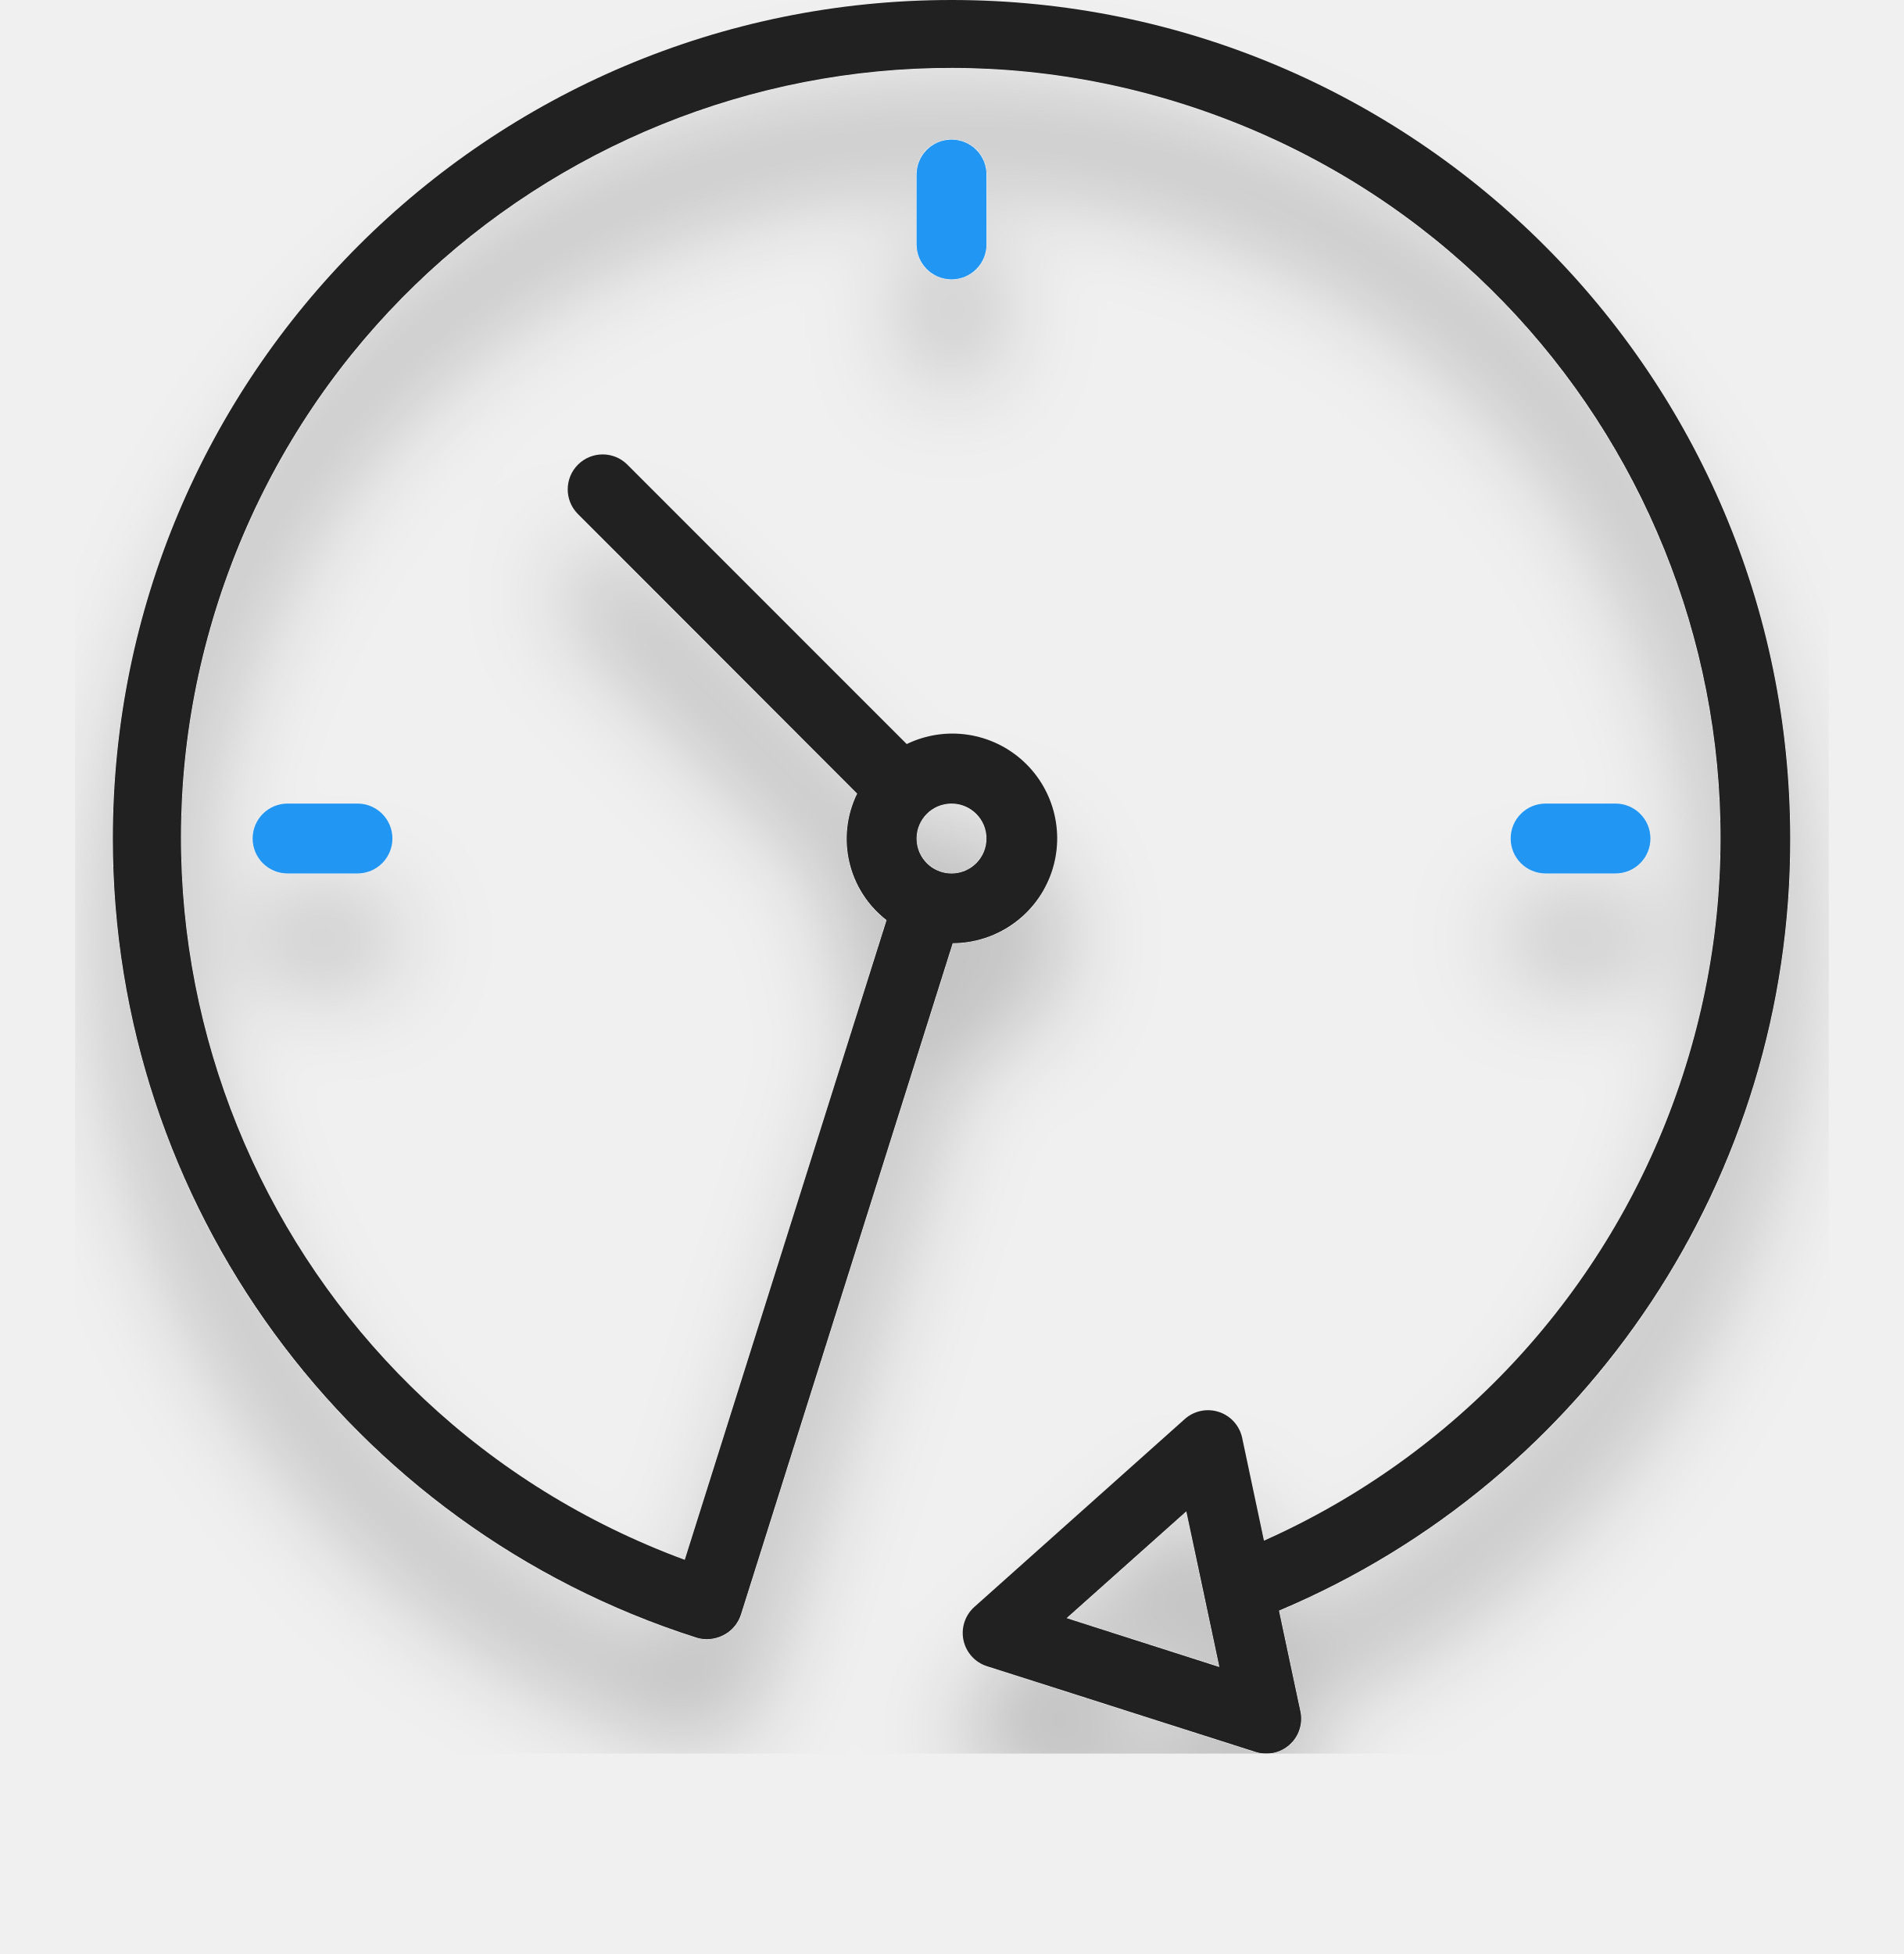
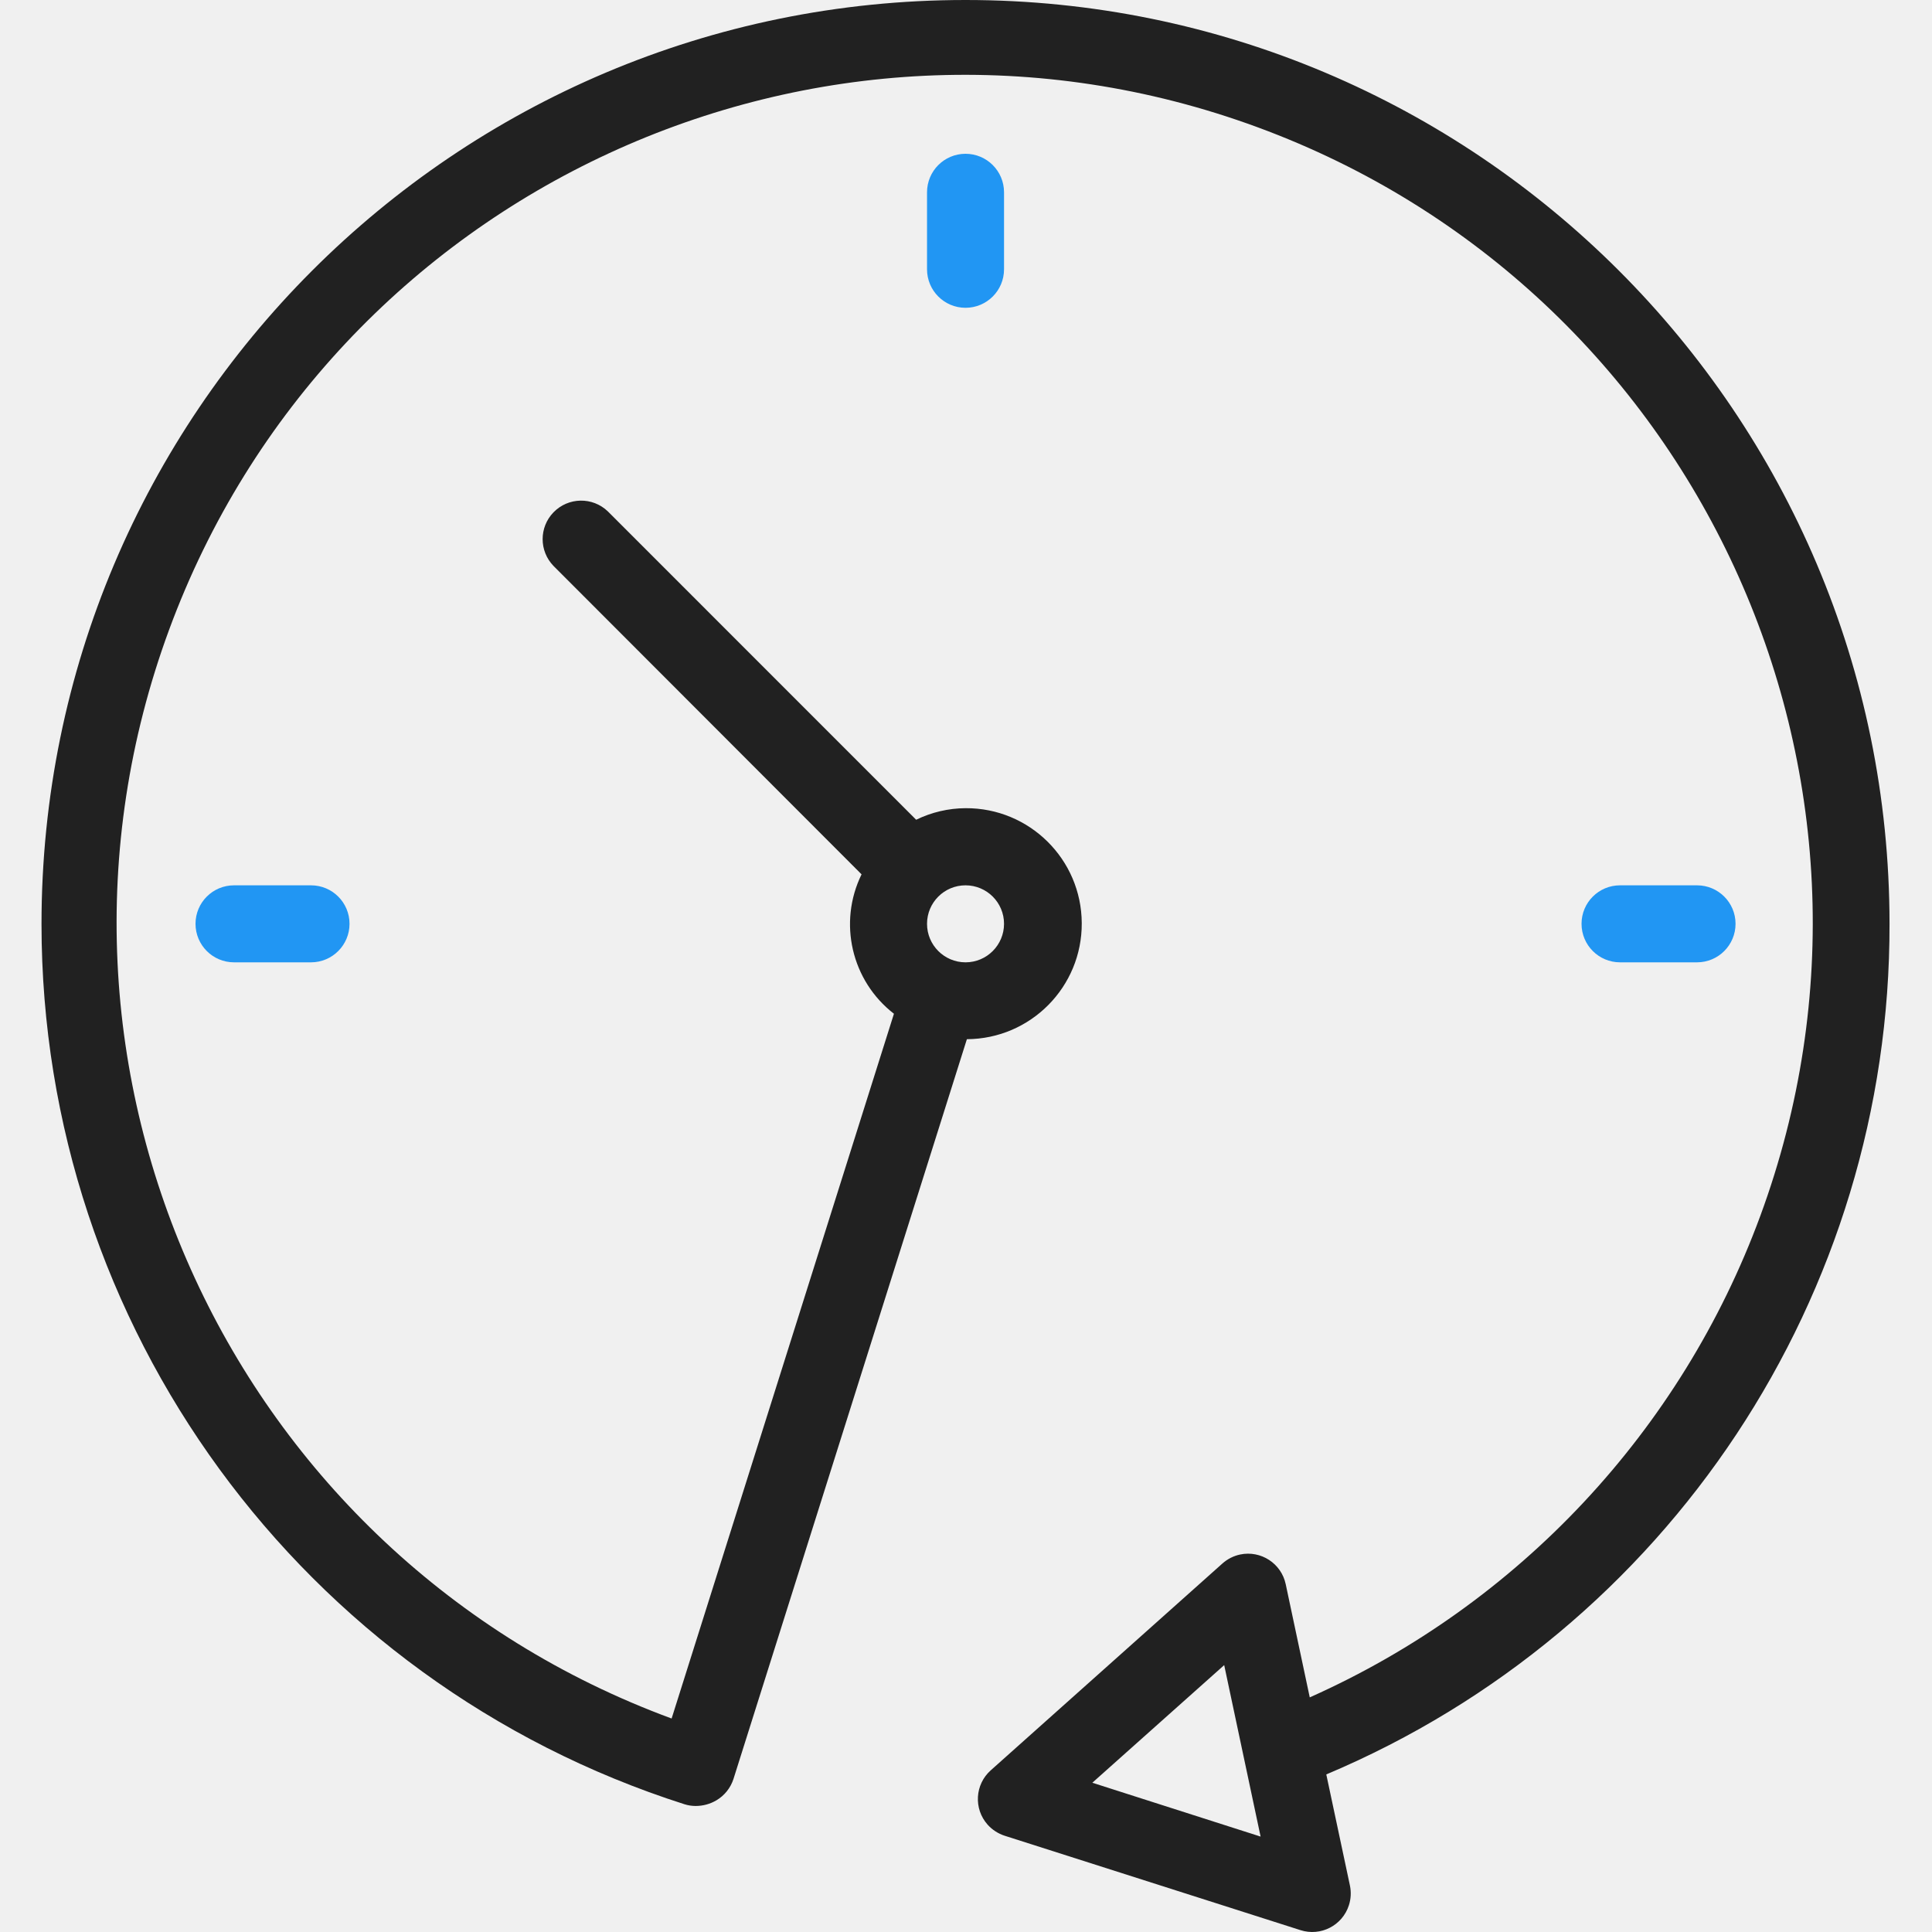
- <svg xmlns="http://www.w3.org/2000/svg" width="76" id="clock" height="78" fill="none">
-   <g clip-path="url(#a)" filter="url(#b)">
-     <path d="M71.461 33.471C71.458 14.982 56.466-.004 37.975 0 19.485.004 4.5 14.996 4.504 33.486A33.479 33.479 0 0 0 27.799 65.37c.133.042.27.063.41.063.263 0 .521-.071.748-.205.296-.175.516-.453.62-.78l8.454-26.797a4.184 4.184 0 1 0-1.837-7.95L25.025 18.53a1.395 1.395 0 0 0-1.972 1.973l11.163 11.176a4.104 4.104 0 0 0 1.173 5.051l-8.055 25.535C11.414 56.4 3.262 38.74 9.126 22.82 14.991 6.9 32.65-1.252 48.571 4.613c15.92 5.864 24.072 23.524 18.207 39.444A30.72 30.72 0 0 1 50.455 61.5l-.87-4.1a1.394 1.394 0 0 0-2.294-.752l-8.393 7.494a1.394 1.394 0 0 0 .505 2.372l10.716 3.42a1.394 1.394 0 0 0 1.791-1.619l-.855-4.022a33.37 33.37 0 0 0 20.406-30.82Zm-33.478-1.394a1.395 1.395 0 1 1 0 2.79 1.395 1.395 0 0 1 0-2.79Zm4.594 32.515 4.778-4.262 1.319 6.213-6.097-1.951Z" fill="#212121" />
-     <path d="M36.588 6.967v2.79a1.395 1.395 0 1 0 2.79 0v-2.79a1.395 1.395 0 0 0-2.79 0ZM11.479 32.077a1.395 1.395 0 0 0 0 2.79h2.79a1.395 1.395 0 1 0 0-2.79h-2.79ZM64.487 34.867a1.395 1.395 0 1 0 0-2.79h-2.79a1.395 1.395 0 0 0 0 2.79h2.79Z" fill="#2196F3" />
+ <svg xmlns="http://www.w3.org/2000/svg" id="clock" width="70" height="70" viewBox="0 0 70 70" fill="none">
+   <g clip-path="url(#clip0_1_344)">
+     <path d="M68.461 33.471C68.458 14.982 53.466 -0.004 34.975 6.99302e-07C16.486 0.004 1.5 14.996 1.504 33.486C1.507 48.05 10.925 60.941 24.799 65.371C24.932 65.413 25.07 65.434 25.208 65.434C25.472 65.433 25.73 65.363 25.957 65.229C26.253 65.054 26.473 64.776 26.577 64.449L35.032 37.652C37.343 37.64 39.207 35.757 39.194 33.446C39.183 31.134 37.3 29.271 34.988 29.282C34.367 29.285 33.753 29.428 33.194 29.701L22.025 18.53C21.471 17.995 20.588 18.011 20.053 18.564C19.53 19.105 19.53 19.962 20.053 20.503L31.216 31.679C30.36 33.428 30.849 35.538 32.389 36.73L24.334 62.265C8.414 56.4 0.262 38.74 6.126 22.82C11.991 6.9 29.65 -1.252 45.571 4.613C61.491 10.477 69.643 28.137 63.778 44.057C60.913 51.835 55.026 58.125 47.455 61.499L46.584 57.399C46.425 56.645 45.684 56.164 44.931 56.323C44.693 56.374 44.473 56.486 44.291 56.648L35.898 64.141C35.322 64.653 35.271 65.535 35.783 66.111C35.95 66.297 36.164 66.436 36.403 66.513L47.119 69.933C47.852 70.168 48.638 69.765 48.873 69.031C48.948 68.799 48.96 68.553 48.91 68.314L48.054 64.291C60.445 59.068 68.49 46.918 68.461 33.471ZM34.983 32.077C35.753 32.077 36.378 32.701 36.378 33.471C36.378 34.242 35.753 34.867 34.983 34.867C34.212 34.867 33.588 34.242 33.588 33.471C33.588 32.701 34.212 32.077 34.983 32.077ZM39.577 64.592L44.355 60.33L45.674 66.543L39.577 64.592Z" fill="#212121" />
+     <path d="M33.588 6.967V9.757C33.588 10.528 34.212 11.152 34.983 11.152C35.753 11.152 36.378 10.528 36.378 9.757V6.967C36.378 6.197 35.753 5.572 34.983 5.572C34.212 5.572 33.588 6.197 33.588 6.967Z" fill="#2196F3" />
+     <path d="M8.479 32.077C7.708 32.077 7.084 32.701 7.084 33.471C7.084 34.242 7.708 34.867 8.479 34.867H11.269C12.039 34.867 12.664 34.242 12.664 33.471C12.664 32.701 12.039 32.077 11.269 32.077H8.479Z" fill="#2196F3" />
+     <path d="M61.487 34.867C62.257 34.867 62.882 34.242 62.882 33.471C62.882 32.701 62.257 32.077 61.487 32.077H58.697C57.926 32.077 57.302 32.701 57.302 33.471C57.302 34.242 57.926 34.867 58.697 34.867H61.487Z" fill="#2196F3" />
  </g>
  <defs>
-     <clipPath id="a">
-       <path fill="#fff" transform="translate(3)" d="M0 0h70v70H0z" />
+     <clipPath id="clip0_1_344">
+       <rect width="70" height="70" fill="white" />
    </clipPath>
-     <filter id="b" x="-1" y="0" width="78" height="78" filterUnits="userSpaceOnUse" color-interpolation-filters="sRGB">
-       <feFlood flood-opacity="0" result="BackgroundImageFix" />
-       <feColorMatrix in="SourceAlpha" values="0 0 0 0 0 0 0 0 0 0 0 0 0 0 0 0 0 0 127 0" result="hardAlpha" />
-       <feOffset dy="4" />
-       <feGaussianBlur stdDeviation="2" />
-       <feComposite in2="hardAlpha" operator="out" />
-       <feColorMatrix values="0 0 0 0 0 0 0 0 0 0 0 0 0 0 0 0 0 0 0.25 0" />
-       <feBlend in2="BackgroundImageFix" result="effect1_dropShadow_1_344" />
-       <feBlend in="SourceGraphic" in2="effect1_dropShadow_1_344" result="shape" />
-     </filter>
  </defs>
</svg>
